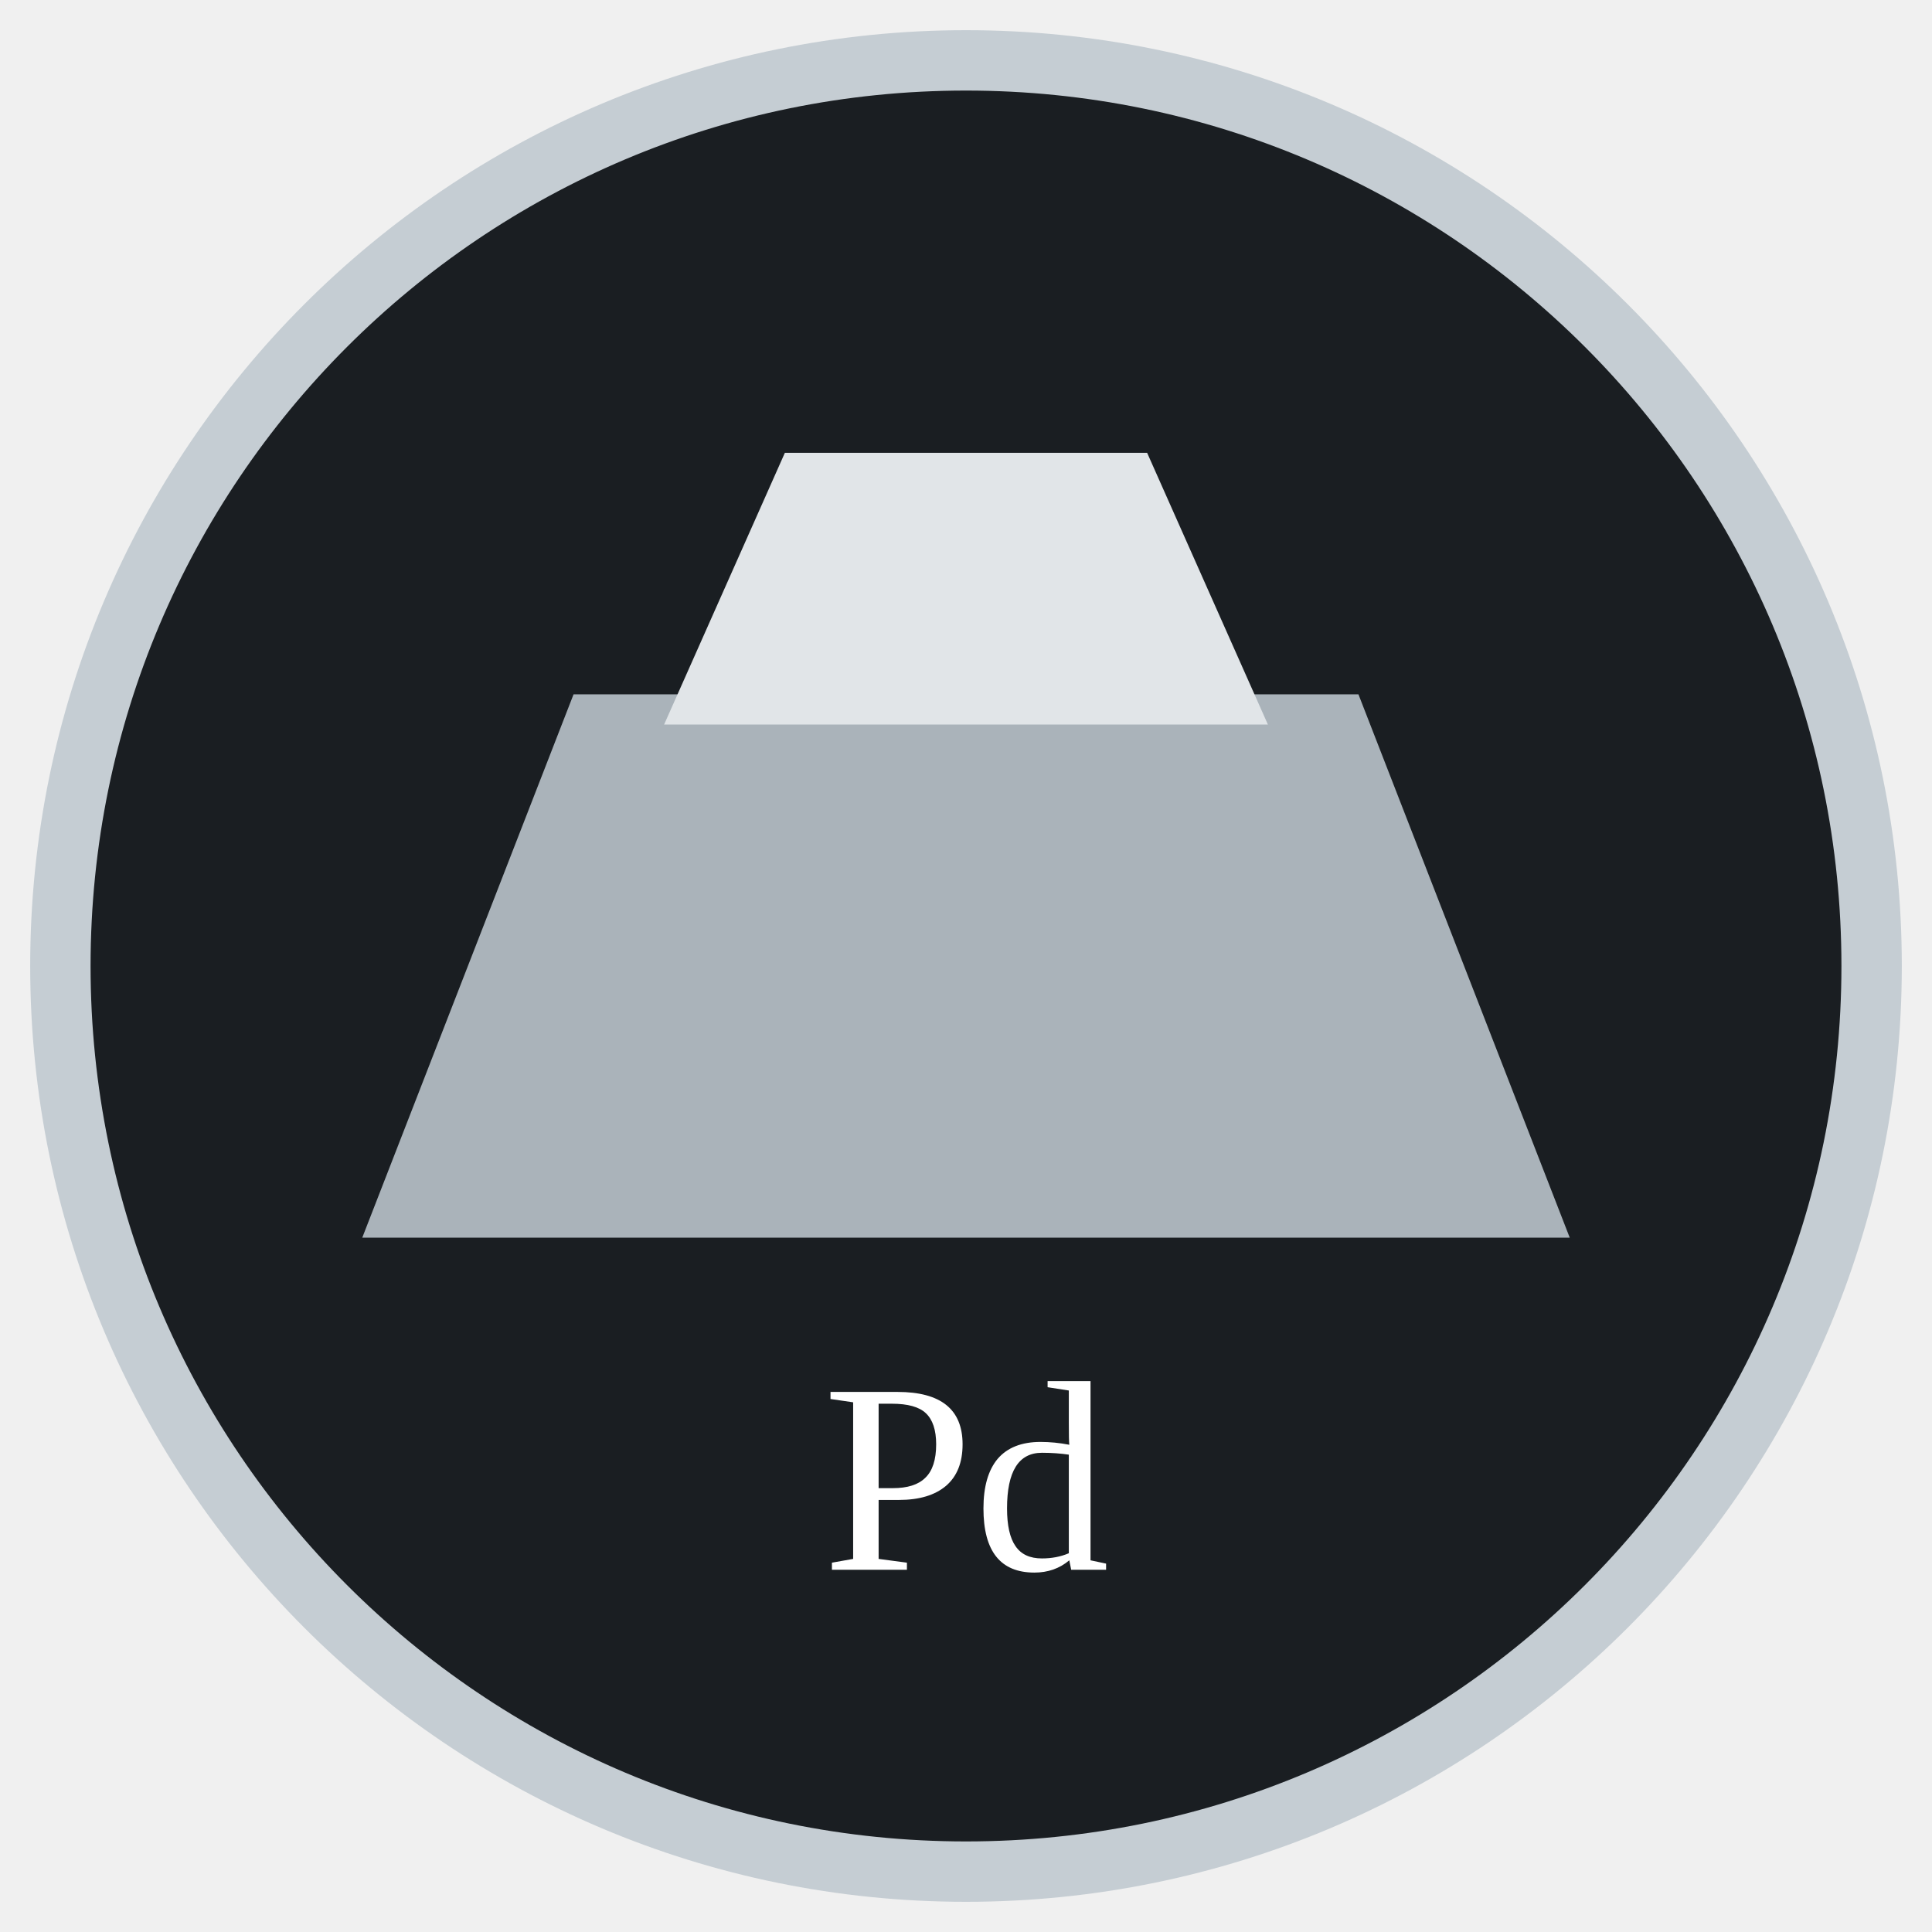
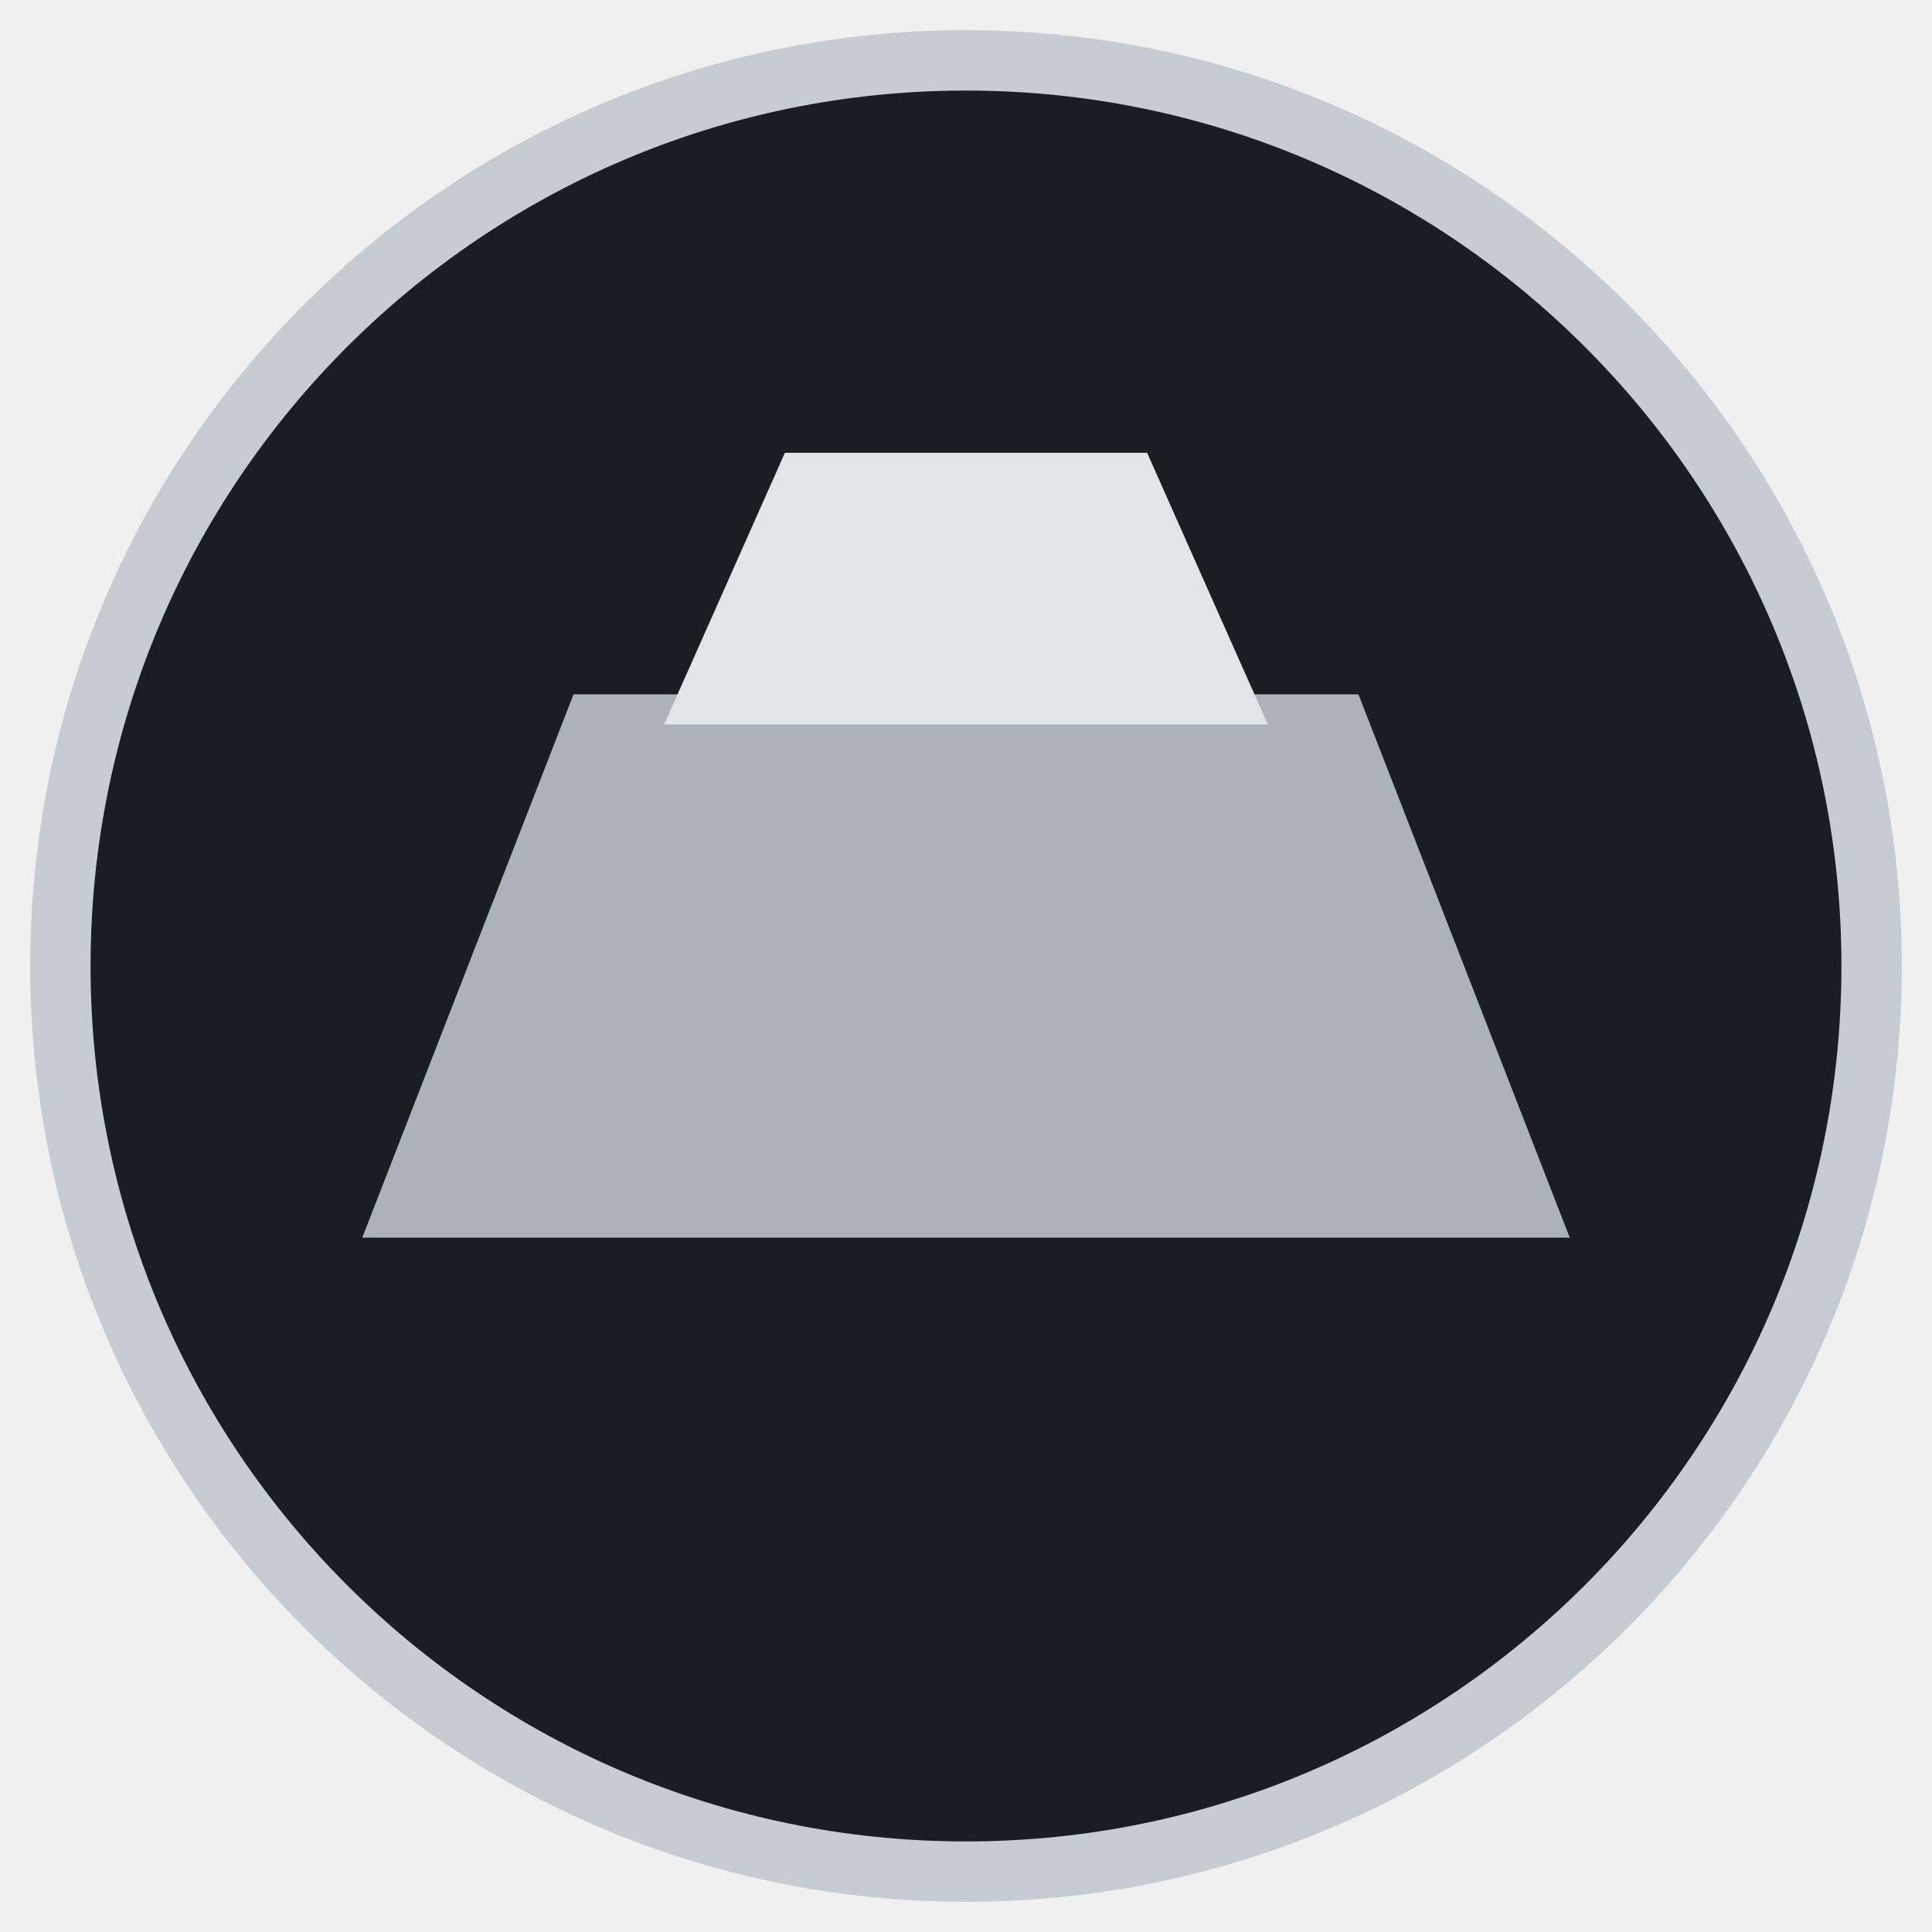
<svg xmlns="http://www.w3.org/2000/svg" viewBox="0 0 64 64">
  <circle cx="32" cy="32" r="30" fill="#1a1e22" stroke="#c5cdd3" stroke-width="2" />
  <path d="M12 41h40l-7-18H19z" fill="#aab3ba" />
  <path d="M22 24h20l-4-9H26z" fill="#e1e5e8" />
-   <text x="32" y="52" text-anchor="middle" font-size="9" fill="#fff">Pd</text>
</svg>
